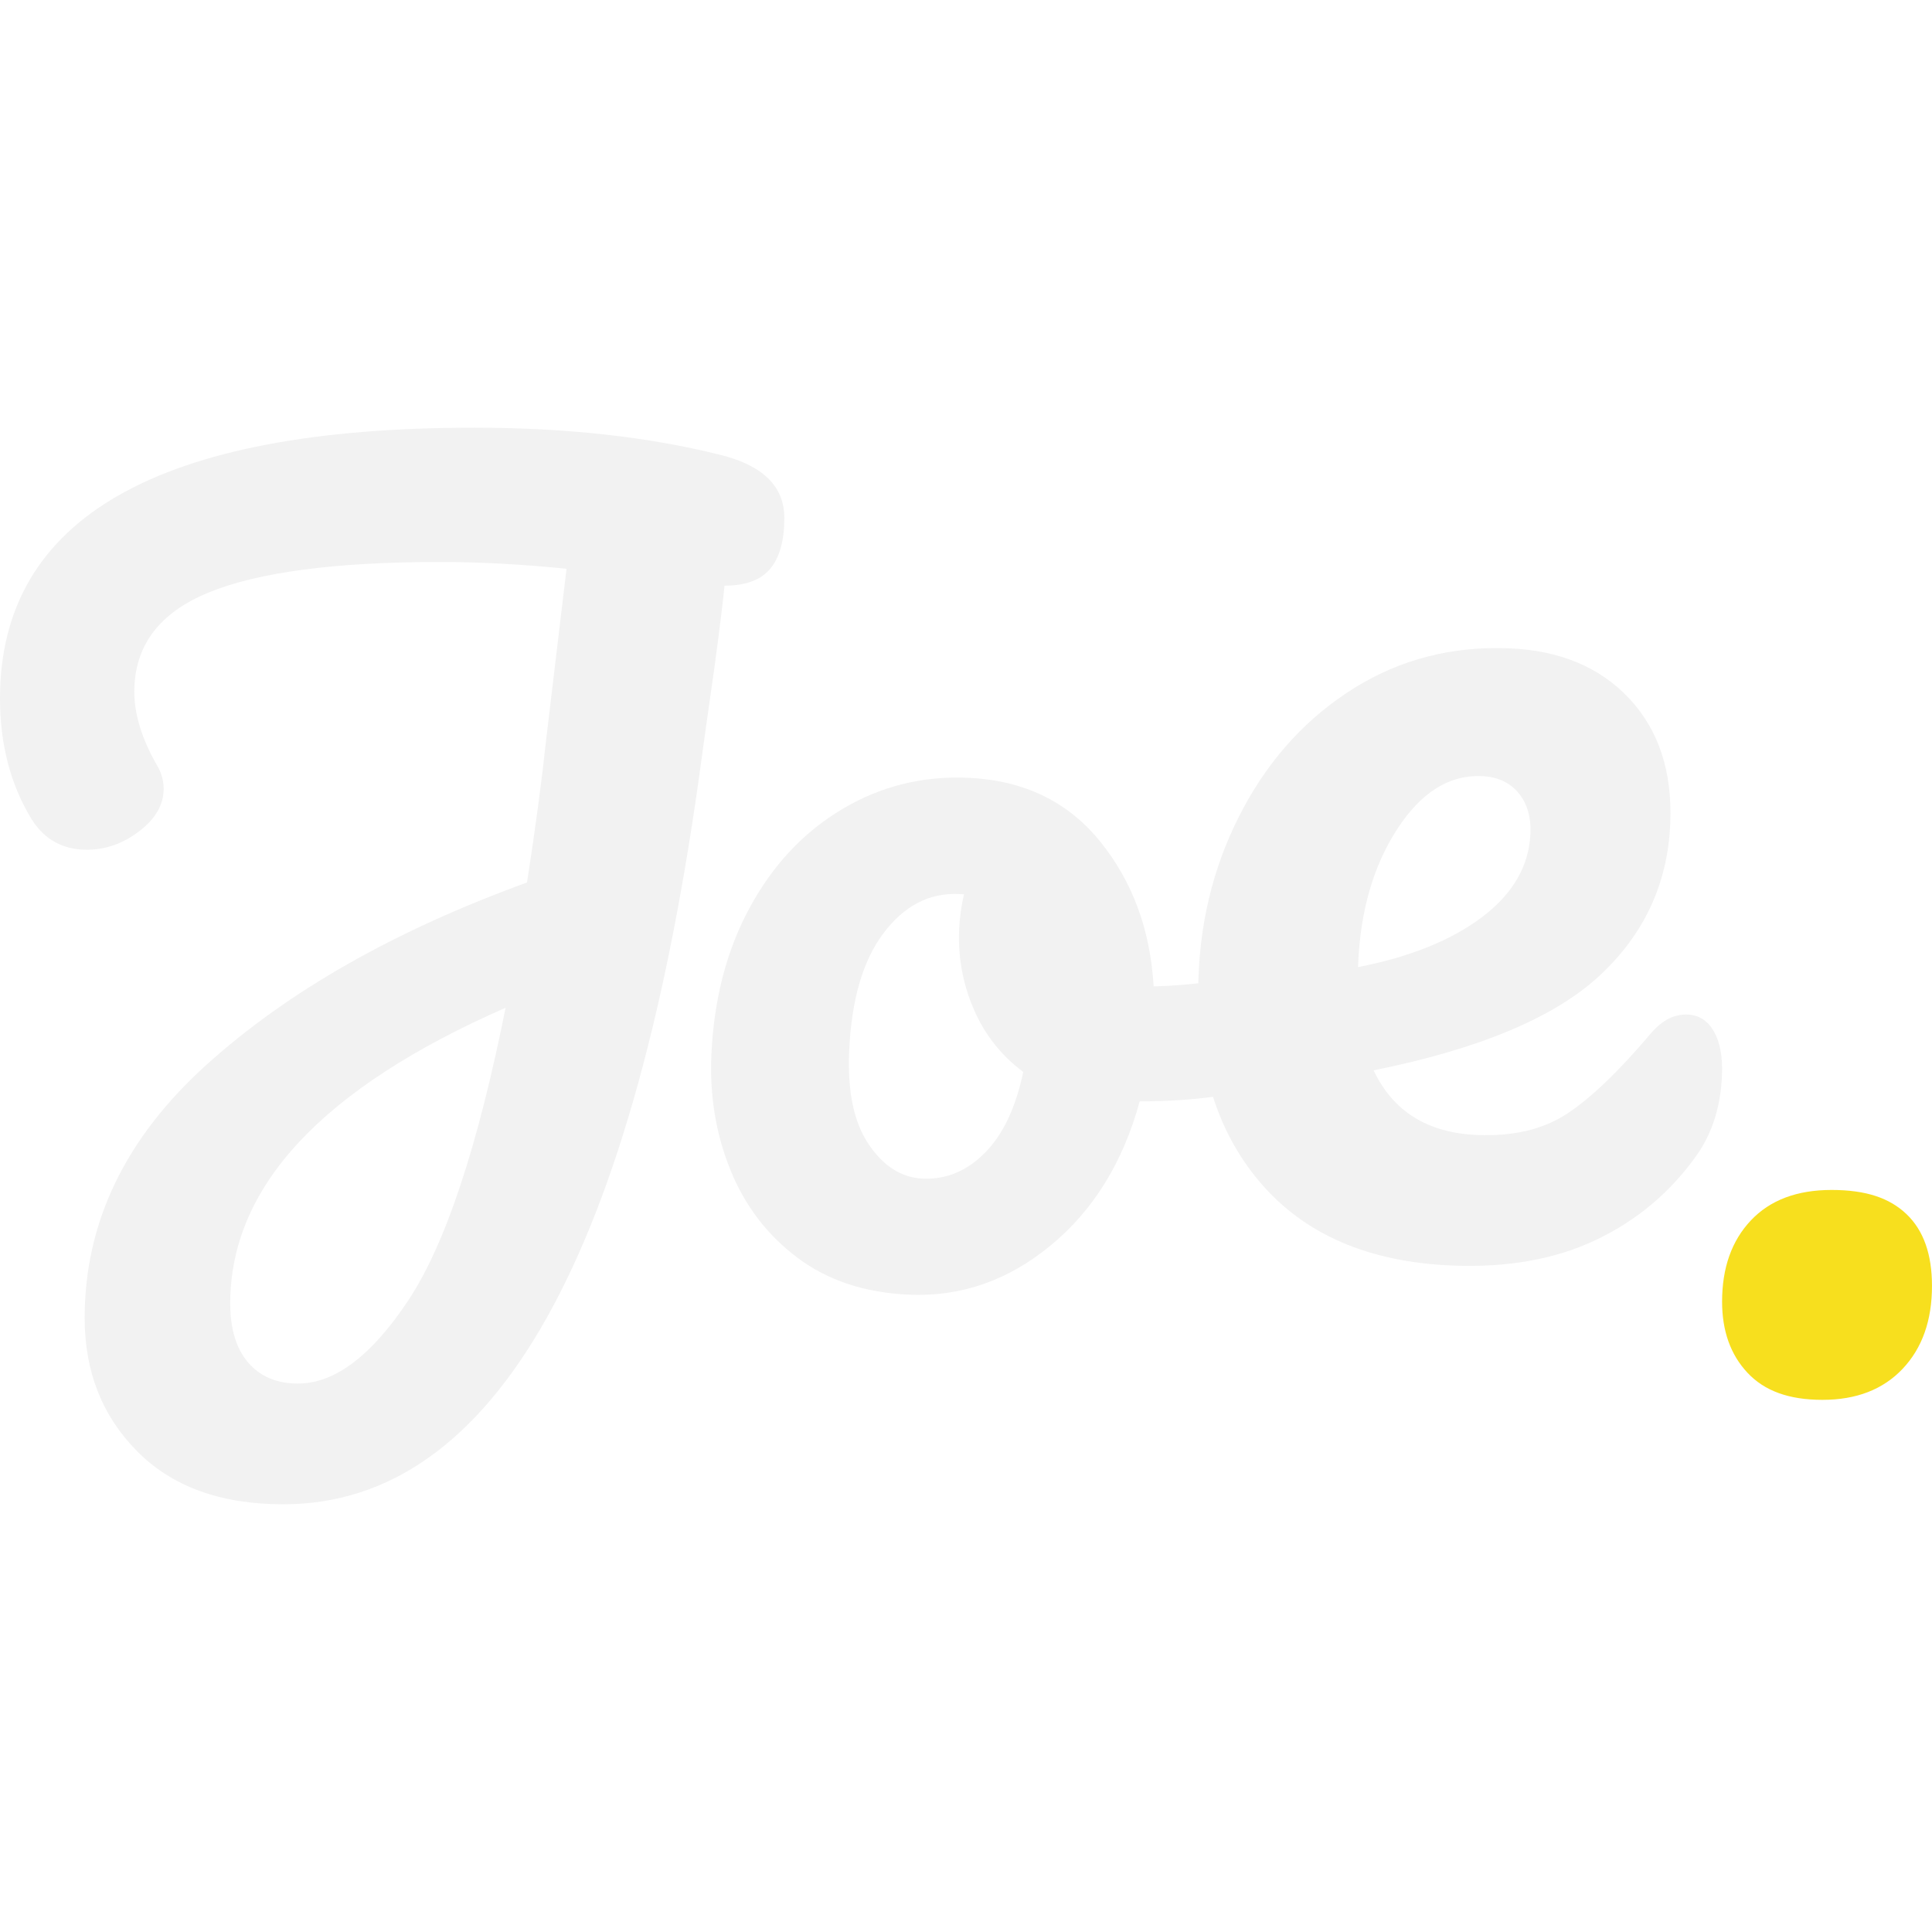
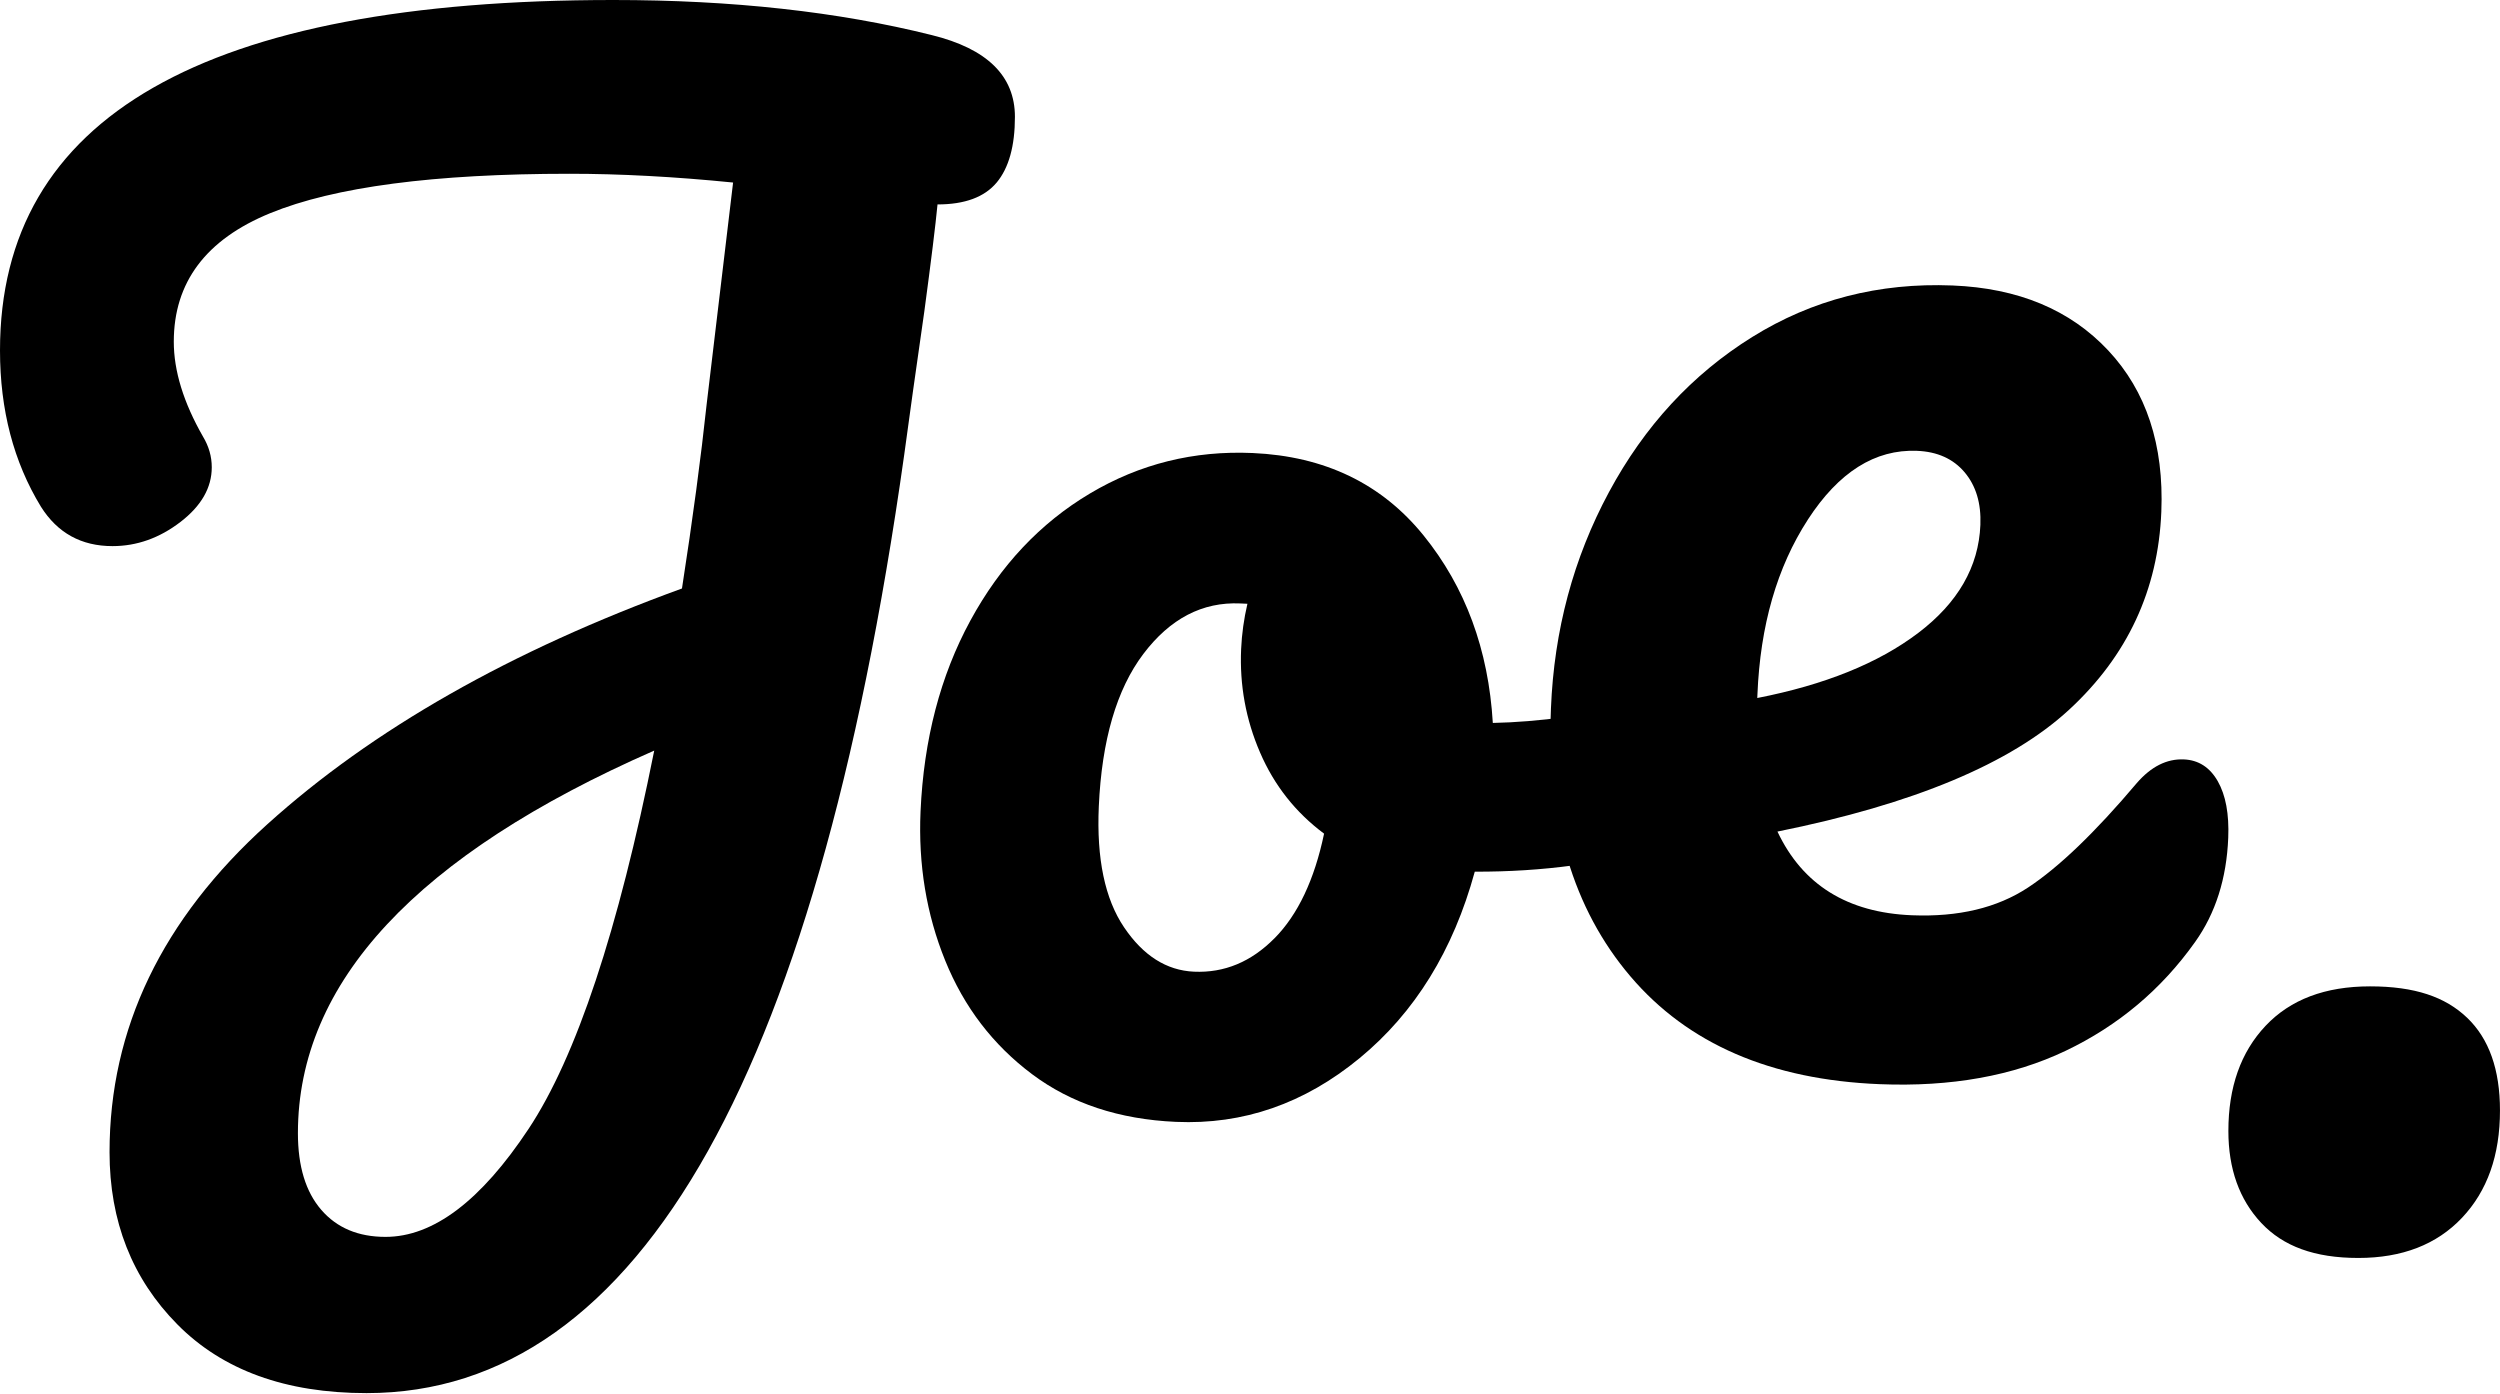
- <svg xmlns="http://www.w3.org/2000/svg" height="64" width="64" id="Layer_2" data-name="Layer 2" viewBox="0 0 1069.69 596.09">
-   <defs>
-     <style>
-       .cls-1 {
-         fill: #f2f2f2;
-       }
- 
-       .cls-1, .cls-2 {
-         stroke-width: 0px;
-       }
- 
-       .cls-2 {
-         fill: #f7df1e;
-       }
-     </style>
-   </defs>
-   <g id="Header">
-     <path class="cls-1" d="M426.45,78.1c-5.21,6.25-13.65,9.37-25.31,9.37-.84,8.75-2.71,23.96-5.62,45.61-4.17,29.16-6.46,45.41-6.87,48.74-37.08,276.17-114.34,414.26-231.81,414.26-34.58,0-61.55-9.79-80.92-29.37-19.37-19.58-29.05-44.15-29.05-73.73,0-52.89,22.49-99.66,67.48-140.27,44.99-40.61,104.13-74.25,177.45-100.91,4.58-29.57,8.12-56.02,10.62-79.35l11.25-94.35c-24.99-2.5-48.33-3.75-69.98-3.75-57.9,0-100.6,5.62-128.09,16.87s-41.24,29.58-41.24,54.98c0,12.5,4.16,26.04,12.5,40.61,2.5,4.17,3.75,8.54,3.75,13.12,0,8.75-4.48,16.56-13.43,23.43-8.96,6.87-18.65,10.31-29.05,10.31-13.34,0-23.54-5.62-30.62-16.87C5.83,197.66,0,175.37,0,149.96,0,49.99,87.48,0,262.43,0c50.82,0,96.22,5,136.21,15,23.74,5.84,35.62,17.5,35.62,34.99,0,12.5-2.61,21.87-7.81,28.12ZM226.19,482.99c20.4-30.82,38.32-84.76,53.74-161.83-101.64,44.58-152.46,99.14-152.46,163.71,0,14.17,3.33,25.1,10,32.8,6.66,7.71,15.82,11.56,27.49,11.56,20.4,0,40.82-15.41,61.23-46.24Z" />
-     <path class="cls-1" d="M727.78,307.81c2.6,5.4,3.72,12.15,3.36,20.26-.87,19.46-7.26,30.76-19.18,33.88-24.71,7.43-51.69,11.11-80.94,11.02-9.22,33.72-25.65,60.31-49.26,79.77-23.63,19.47-49.83,28.56-78.61,27.28-24.33-1.08-44.85-7.88-61.56-20.41-16.72-12.53-29.1-28.72-37.15-48.58-8.06-19.86-11.57-41.14-10.56-63.85,1.37-30.81,8.47-58.02,21.31-81.63,12.83-23.6,29.89-41.73,51.18-54.4,21.28-12.66,44.49-18.43,69.64-17.31,30.81,1.37,55.18,13.12,73.09,35.25,17.91,22.13,27.78,48.88,29.64,80.24,19.11-.37,41.99-3.41,68.66-9.13,3.28-.66,6.14-.95,8.57-.84,5.26.23,9.21,3.06,11.81,8.45ZM545.35,401.46c9.99-10.12,17.06-25.04,21.19-44.76-12.19-9.08-21.33-20.65-27.4-34.74-6.08-14.08-8.77-28.82-8.09-44.24.29-6.48,1.19-12.95,2.69-19.38l-3.04-.14c-16.22-.72-30.06,6.49-41.49,21.61-11.44,15.14-17.79,36.9-19.06,65.27-.99,22.31,2.6,39.53,10.8,51.67,8.19,12.15,18.16,18.48,29.93,19.01,12.97.58,24.46-4.19,34.46-14.31Z" />
-     <path class="cls-1" d="M948.92,334.25c3.4,5.96,4.9,14.03,4.49,24.21-.7,17.45-5.43,32.31-14.17,44.58-14.41,20.3-32.88,35.82-55.4,46.57-22.53,10.75-49.05,15.51-79.59,14.28-46.53-1.87-82.09-17.25-106.65-46.15-24.58-28.9-35.9-67.1-33.99-114.6,1.34-33.45,9.61-64.3,24.83-92.58,15.21-28.27,35.64-50.39,61.29-66.36,25.64-15.96,54.21-23.31,85.72-22.05,28.1,1.13,50.31,10.39,66.61,27.8,16.29,17.4,23.87,40.41,22.72,69-1.34,33.44-14.49,61.68-39.45,84.71-24.96,23.03-66.56,40.42-124.8,52.15,10.74,22.77,29.92,34.7,57.55,35.81,19.87.8,36.41-3.15,49.63-11.84,13.21-8.69,28.74-23.61,46.58-44.73,6.11-7.04,12.8-10.41,20.07-10.12,6.3.25,11.15,3.36,14.56,9.32ZM773.54,222.34c-13.2,20.35-20.39,45.31-21.58,74.87l-.06,1.45c28.86-5.63,51.81-14.91,68.84-27.82,17.02-12.9,25.9-28.33,26.62-46.27.37-9.2-1.88-16.7-6.74-22.48-4.87-5.77-11.66-8.84-20.39-9.19-17.94-.72-33.5,9.1-46.7,29.44Z" />
-     <path class="cls-2" d="M967.53,523.26c-9.37-10-14.06-23.12-14.06-39.36,0-18.75,5.31-33.74,15.93-44.99,10.62-11.25,25.51-16.87,44.67-16.87s32.18,4.48,41.55,13.43c9.37,8.96,14.06,22.18,14.06,39.68,0,19.16-5.42,34.47-16.25,45.92-10.84,11.46-25.62,17.18-44.36,17.18s-32.18-5-41.55-15Z" />
-   </g>
+ <svg xmlns="http://www.w3.org/2000/svg" id="Layer_2" data-name="Layer 2" viewBox="0 0 1069.69 596.09">
+   <path class="cls-1" d="M426.45,78.1c-5.21,6.25-13.65,9.37-25.31,9.37-.84,8.75-2.71,23.96-5.62,45.61-4.17,29.16-6.46,45.41-6.87,48.74-37.08,276.17-114.34,414.26-231.81,414.26-34.58,0-61.55-9.79-80.92-29.37-19.37-19.58-29.05-44.15-29.05-73.73,0-52.89,22.49-99.66,67.48-140.27,44.99-40.61,104.13-74.25,177.45-100.91,4.58-29.57,8.12-56.02,10.62-79.35l11.25-94.35c-24.99-2.5-48.33-3.75-69.98-3.75-57.9,0-100.6,5.62-128.09,16.87s-41.24,29.58-41.24,54.98c0,12.5,4.16,26.04,12.5,40.61,2.5,4.17,3.75,8.54,3.75,13.12,0,8.75-4.48,16.56-13.43,23.43-8.96,6.87-18.65,10.31-29.05,10.31-13.34,0-23.54-5.62-30.62-16.87C5.83,197.66,0,175.37,0,149.96,0,49.99,87.48,0,262.43,0c50.82,0,96.22,5,136.21,15,23.74,5.84,35.62,17.5,35.62,34.99,0,12.5-2.61,21.87-7.81,28.12ZM226.19,482.99c20.4-30.82,38.32-84.76,53.74-161.83-101.64,44.58-152.46,99.14-152.46,163.71,0,14.17,3.33,25.1,10,32.8,6.66,7.71,15.82,11.56,27.49,11.56,20.4,0,40.82-15.41,61.23-46.24Z" />
+   <path class="cls-1" d="M727.78,307.81c2.6,5.4,3.72,12.15,3.36,20.26-.87,19.46-7.26,30.76-19.18,33.88-24.71,7.43-51.69,11.11-80.94,11.02-9.22,33.72-25.65,60.31-49.26,79.77-23.63,19.47-49.83,28.56-78.61,27.28-24.33-1.08-44.85-7.88-61.56-20.41-16.72-12.53-29.1-28.72-37.15-48.58-8.06-19.86-11.57-41.14-10.56-63.85,1.37-30.81,8.47-58.02,21.31-81.63,12.83-23.6,29.89-41.73,51.18-54.4,21.28-12.66,44.49-18.43,69.64-17.31,30.81,1.37,55.18,13.12,73.09,35.25,17.91,22.13,27.78,48.88,29.64,80.24,19.11-.37,41.99-3.41,68.66-9.13,3.28-.66,6.14-.95,8.57-.84,5.26.23,9.21,3.06,11.81,8.45ZM545.35,401.46c9.99-10.12,17.06-25.04,21.19-44.76-12.19-9.08-21.33-20.65-27.4-34.74-6.08-14.08-8.77-28.82-8.09-44.24.29-6.48,1.19-12.95,2.69-19.38l-3.04-.14c-16.22-.72-30.06,6.49-41.49,21.61-11.44,15.14-17.79,36.9-19.06,65.27-.99,22.31,2.6,39.53,10.8,51.67,8.19,12.15,18.16,18.48,29.93,19.01,12.97.58,24.46-4.19,34.46-14.31Z" />
+   <path class="cls-1" d="M948.92,334.25c3.4,5.96,4.9,14.03,4.49,24.21-.7,17.45-5.43,32.31-14.17,44.58-14.41,20.3-32.88,35.82-55.4,46.57-22.53,10.75-49.05,15.51-79.59,14.28-46.53-1.87-82.09-17.25-106.65-46.15-24.58-28.9-35.9-67.1-33.99-114.6,1.34-33.45,9.61-64.3,24.83-92.58,15.21-28.27,35.64-50.39,61.29-66.36,25.64-15.96,54.21-23.31,85.72-22.05,28.1,1.13,50.31,10.39,66.61,27.8,16.29,17.4,23.87,40.41,22.72,69-1.34,33.44-14.49,61.68-39.45,84.71-24.96,23.03-66.56,40.42-124.8,52.15,10.74,22.77,29.92,34.7,57.55,35.81,19.87.8,36.41-3.15,49.63-11.84,13.21-8.69,28.74-23.61,46.58-44.73,6.11-7.04,12.8-10.41,20.07-10.12,6.3.25,11.15,3.36,14.56,9.32ZM773.54,222.34c-13.2,20.35-20.39,45.31-21.58,74.87l-.06,1.45c28.86-5.63,51.81-14.91,68.84-27.82,17.02-12.9,25.9-28.33,26.62-46.27.37-9.2-1.88-16.7-6.74-22.48-4.87-5.77-11.66-8.84-20.39-9.19-17.94-.72-33.5,9.1-46.7,29.44Z" />
+   <path class="cls-2" d="M967.53,523.26c-9.37-10-14.06-23.12-14.06-39.36,0-18.75,5.31-33.74,15.93-44.99,10.62-11.25,25.51-16.87,44.67-16.87s32.18,4.48,41.55,13.43c9.37,8.96,14.06,22.18,14.06,39.68,0,19.16-5.42,34.47-16.25,45.92-10.84,11.46-25.62,17.18-44.36,17.18s-32.18-5-41.55-15Z" />
</svg>
